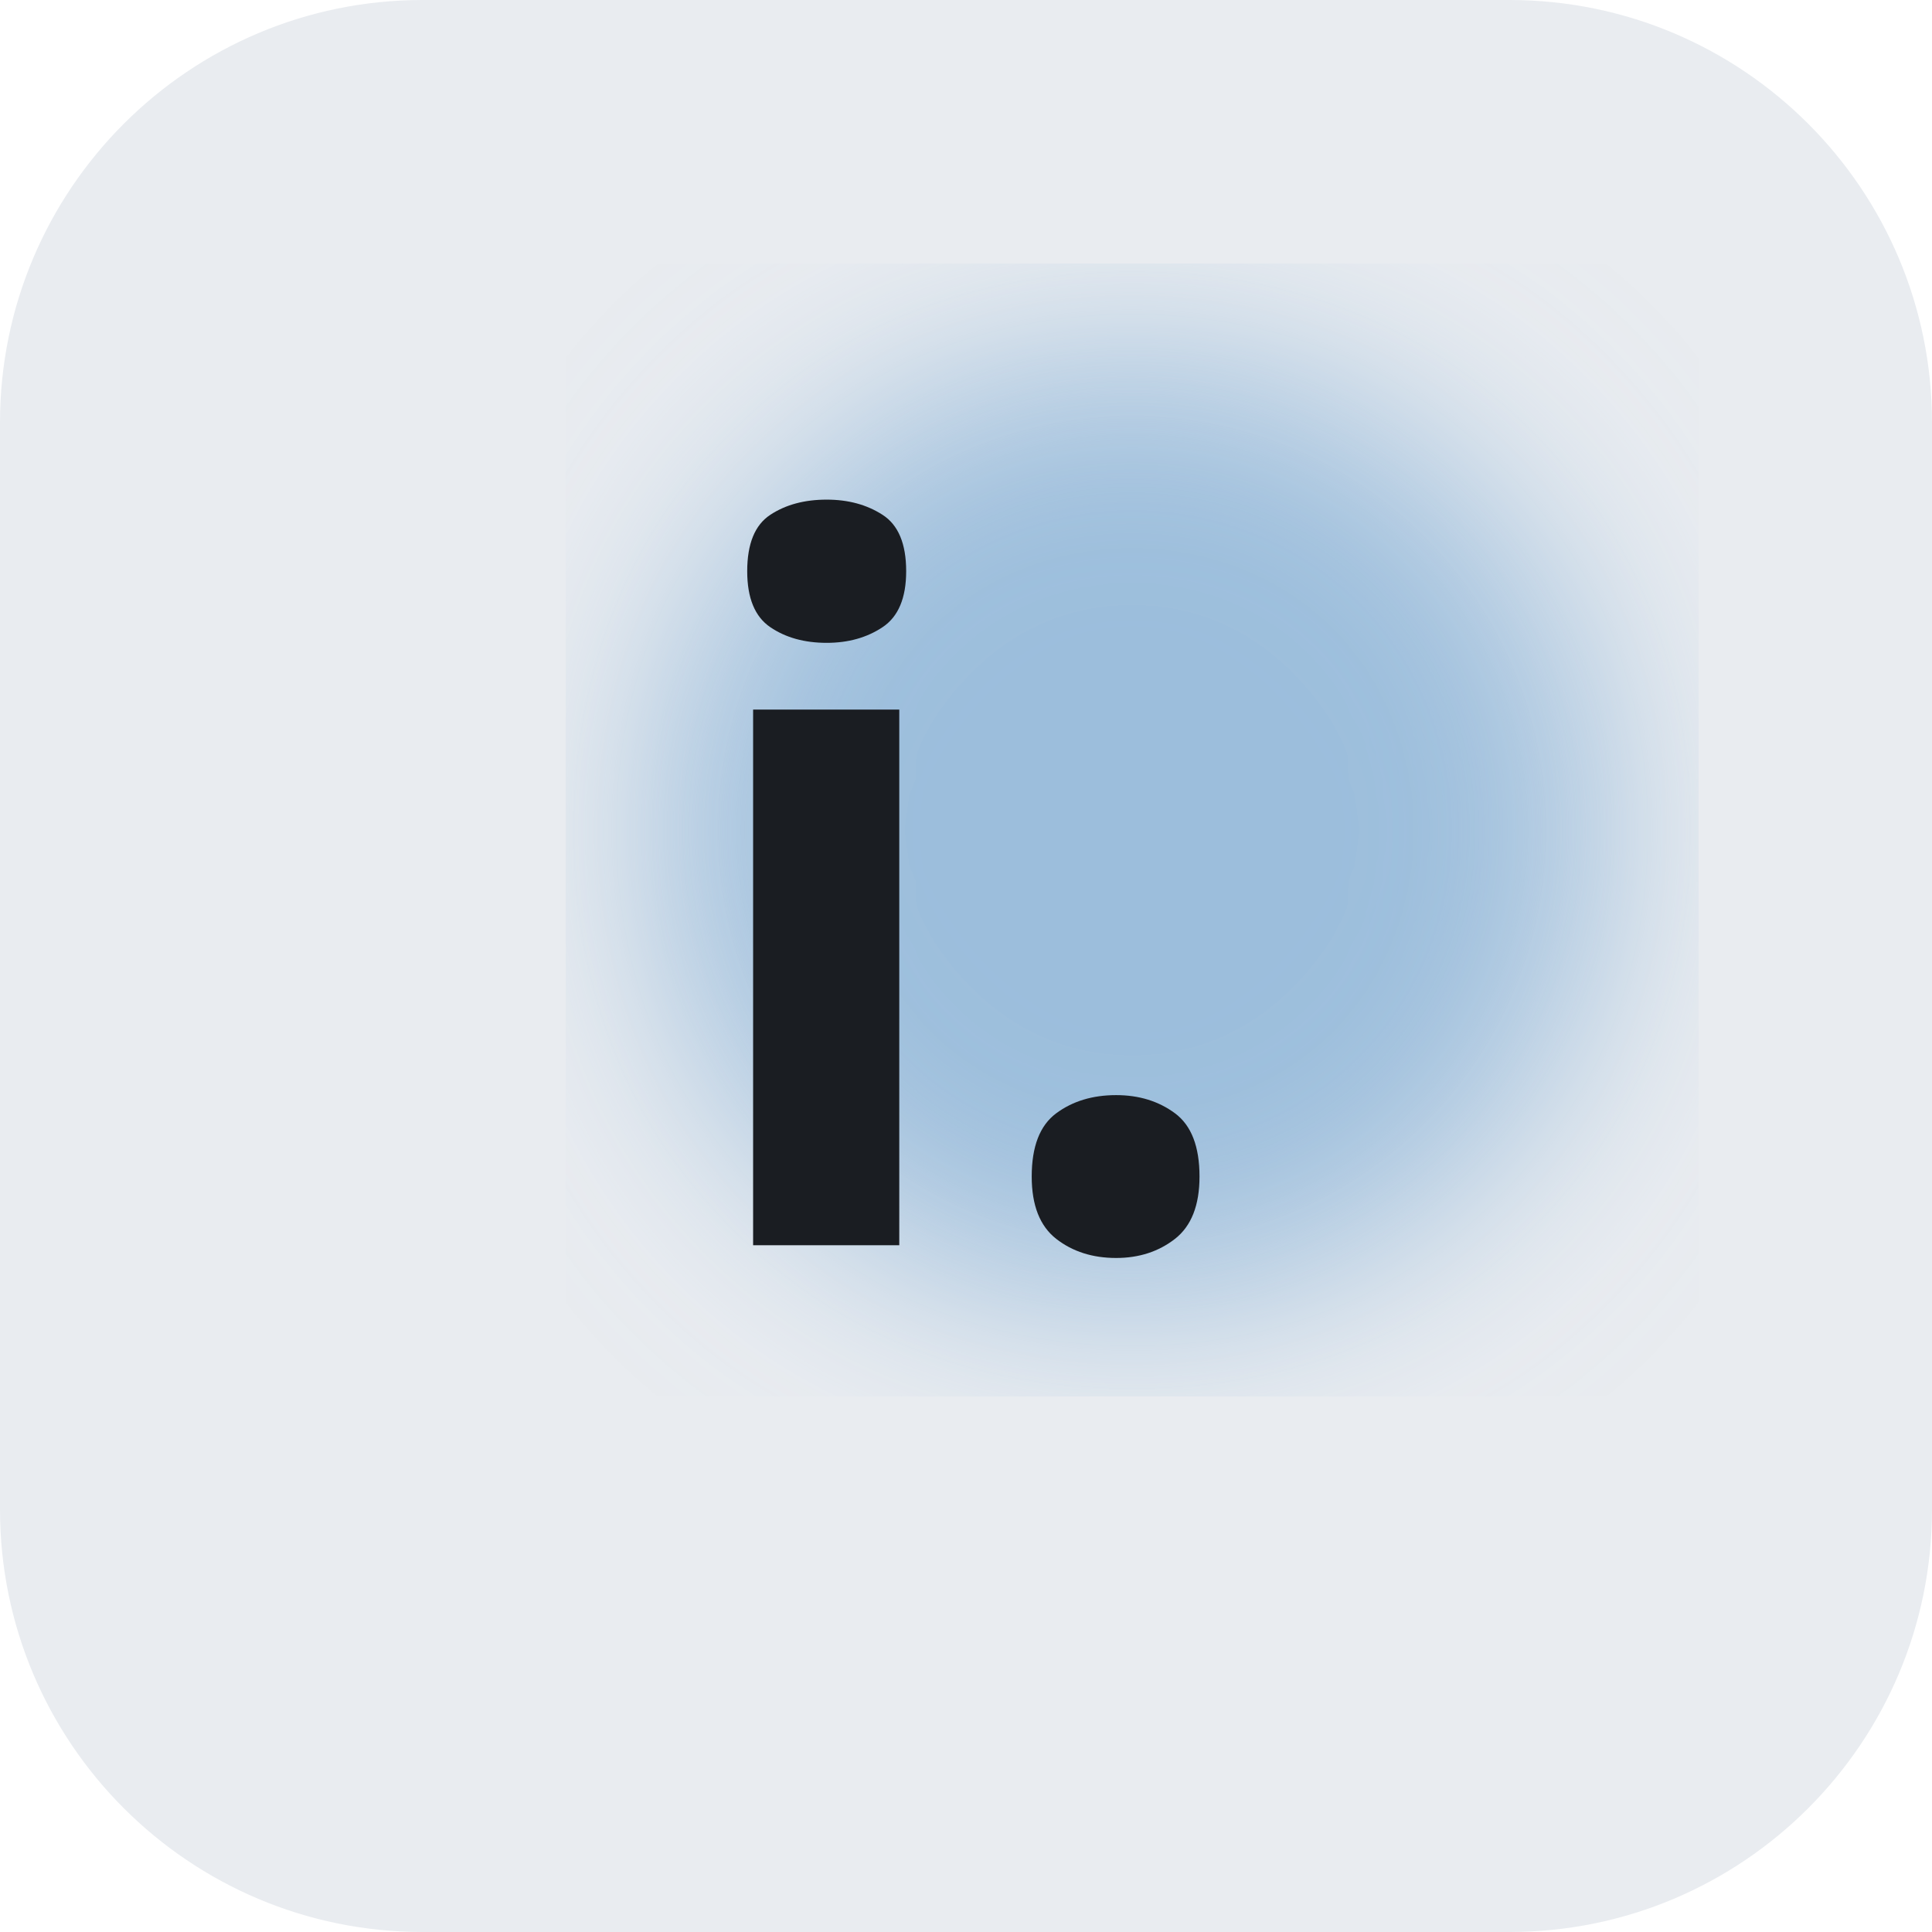
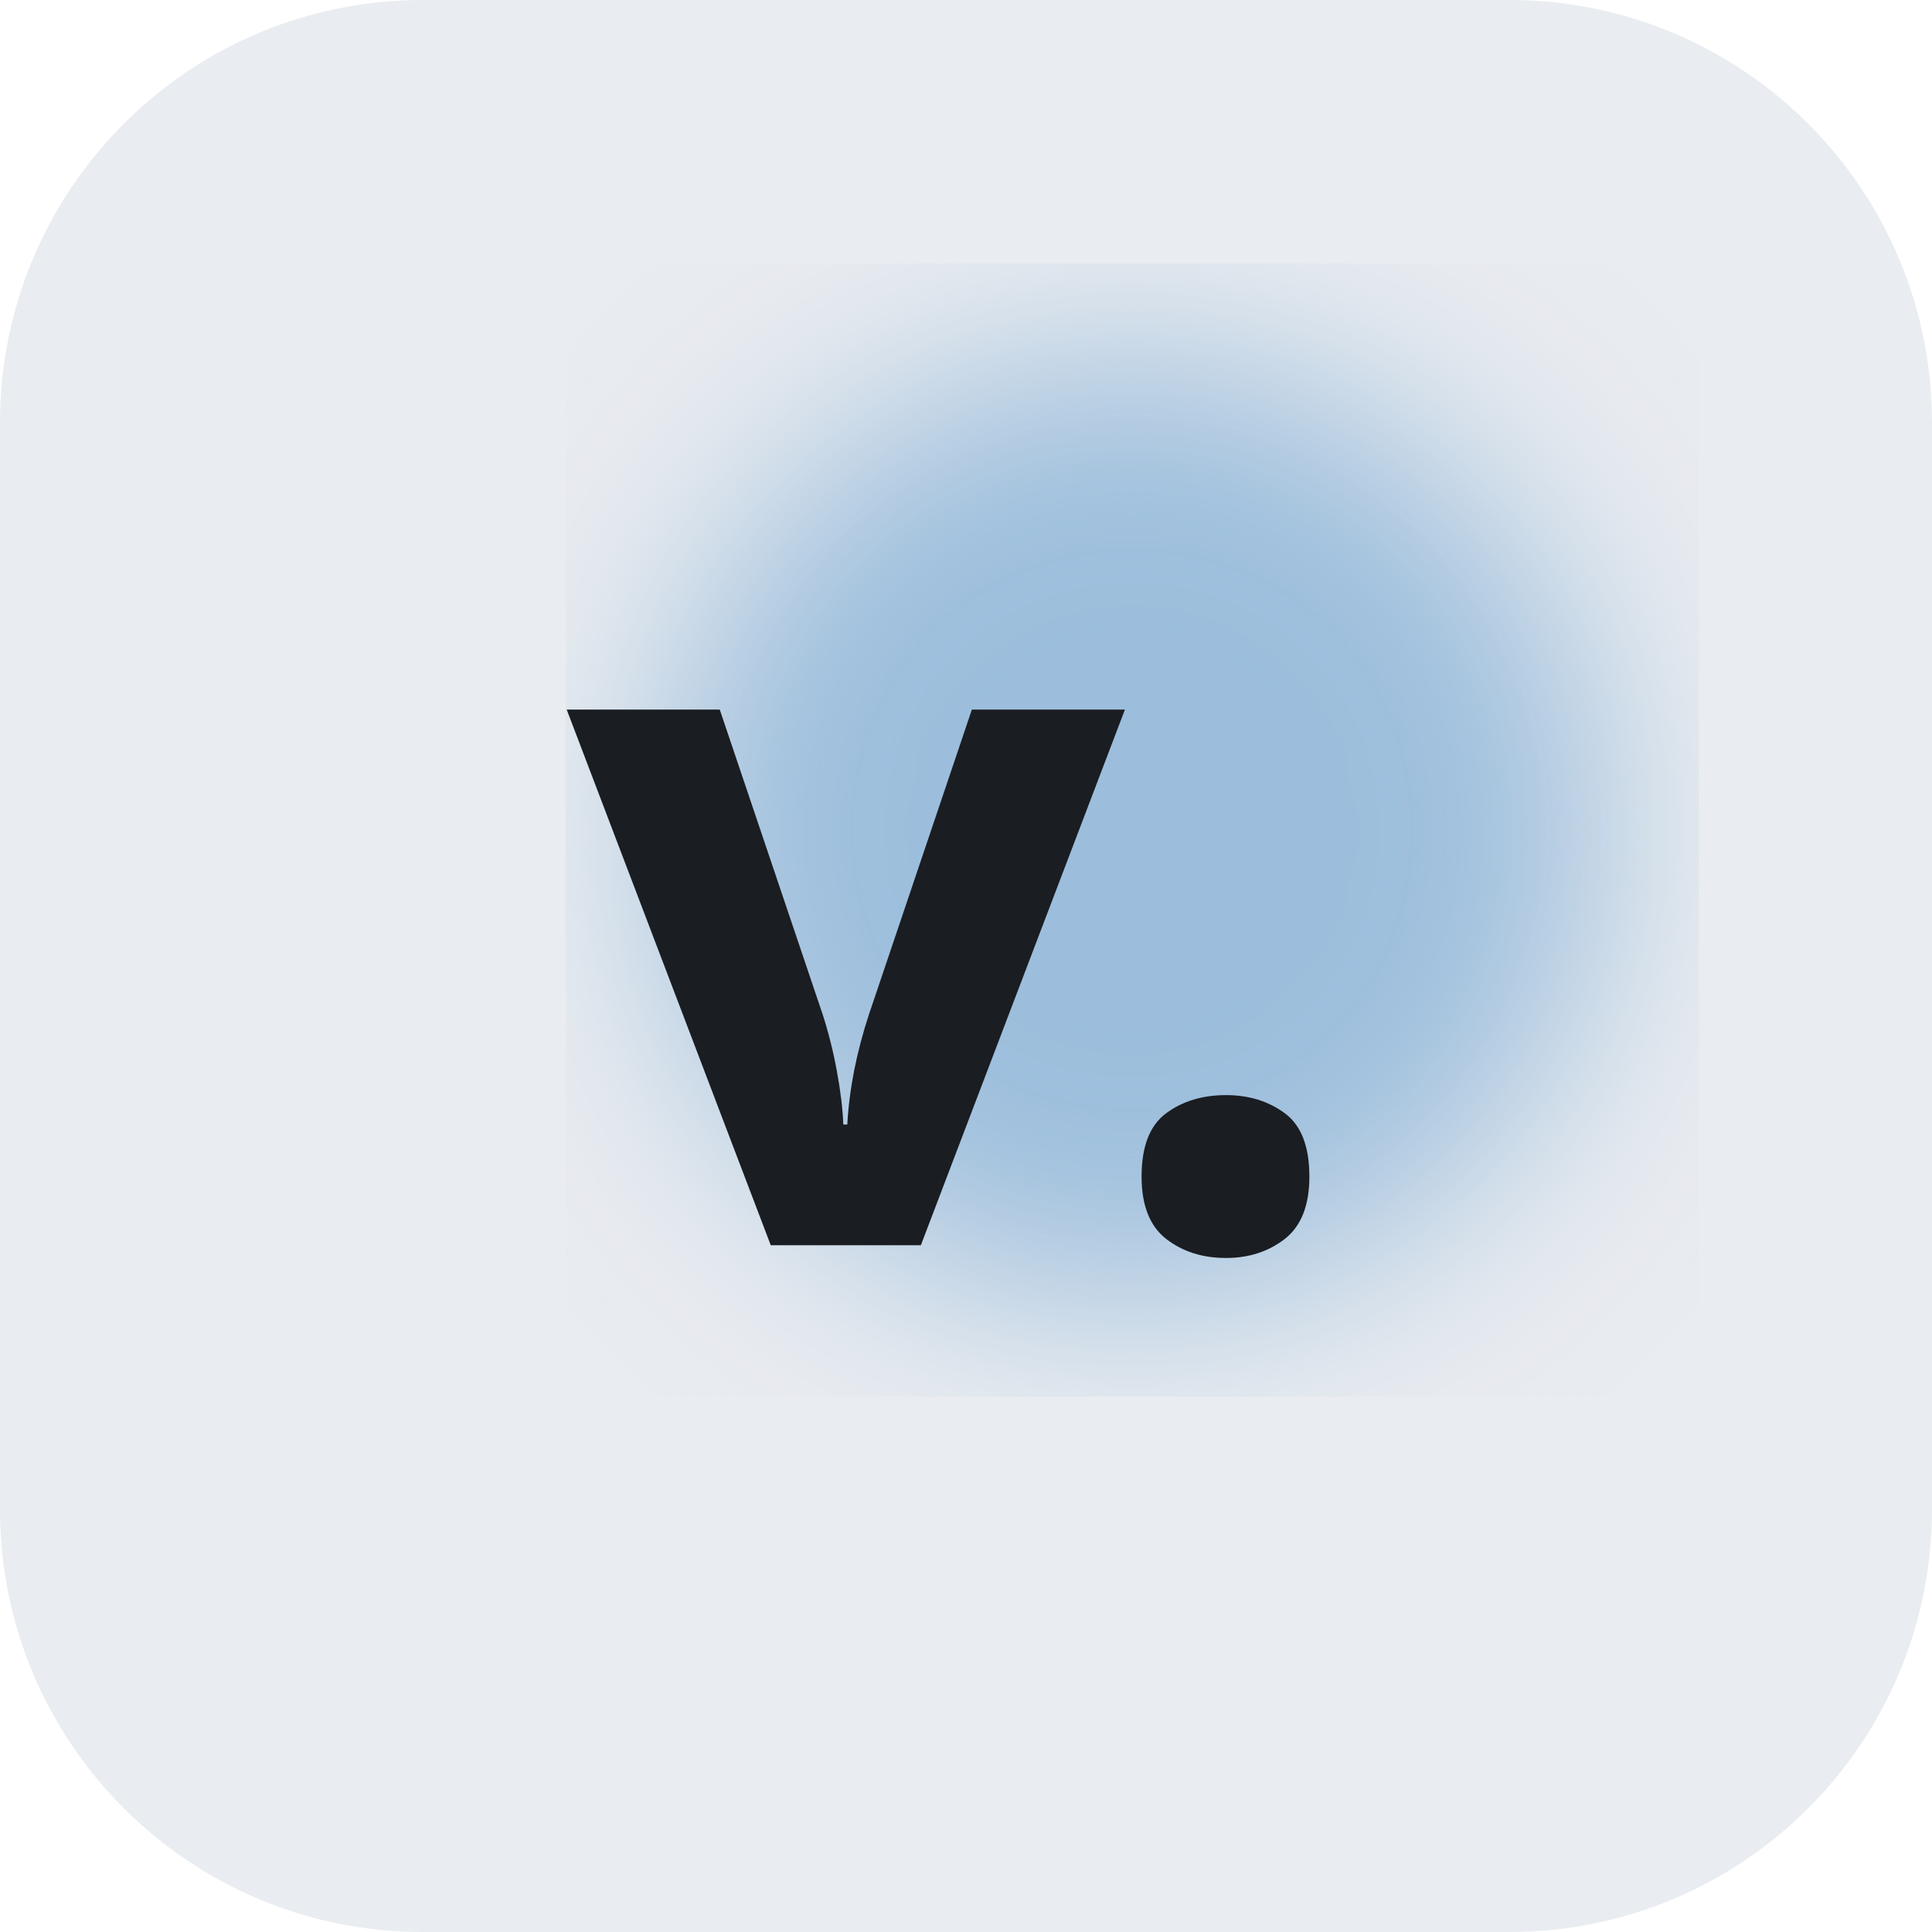
<svg xmlns="http://www.w3.org/2000/svg" width="512" height="512" viewBox="0 0 512 512">
  <defs>
    <filter id="b">
      <feGaussianBlur stdDeviation="28" />
    </filter>
  </defs>
  <rect width="512" height="512" rx="112" fill="#E9ECF0" />
  <circle cx="300" cy="220" r="125" fill="#9CBEDC" filter="url(#b)" />
-   <text x="256" y="330" font-family="sans-serif" font-weight="700" font-size="260" text-anchor="middle" fill="#1A1D22">i.</text>
+   <text x="256" y="330" font-family="sans-serif" font-weight="700" font-size="260" text-anchor="middle" fill="#1A1D22">v.</text>
</svg>
